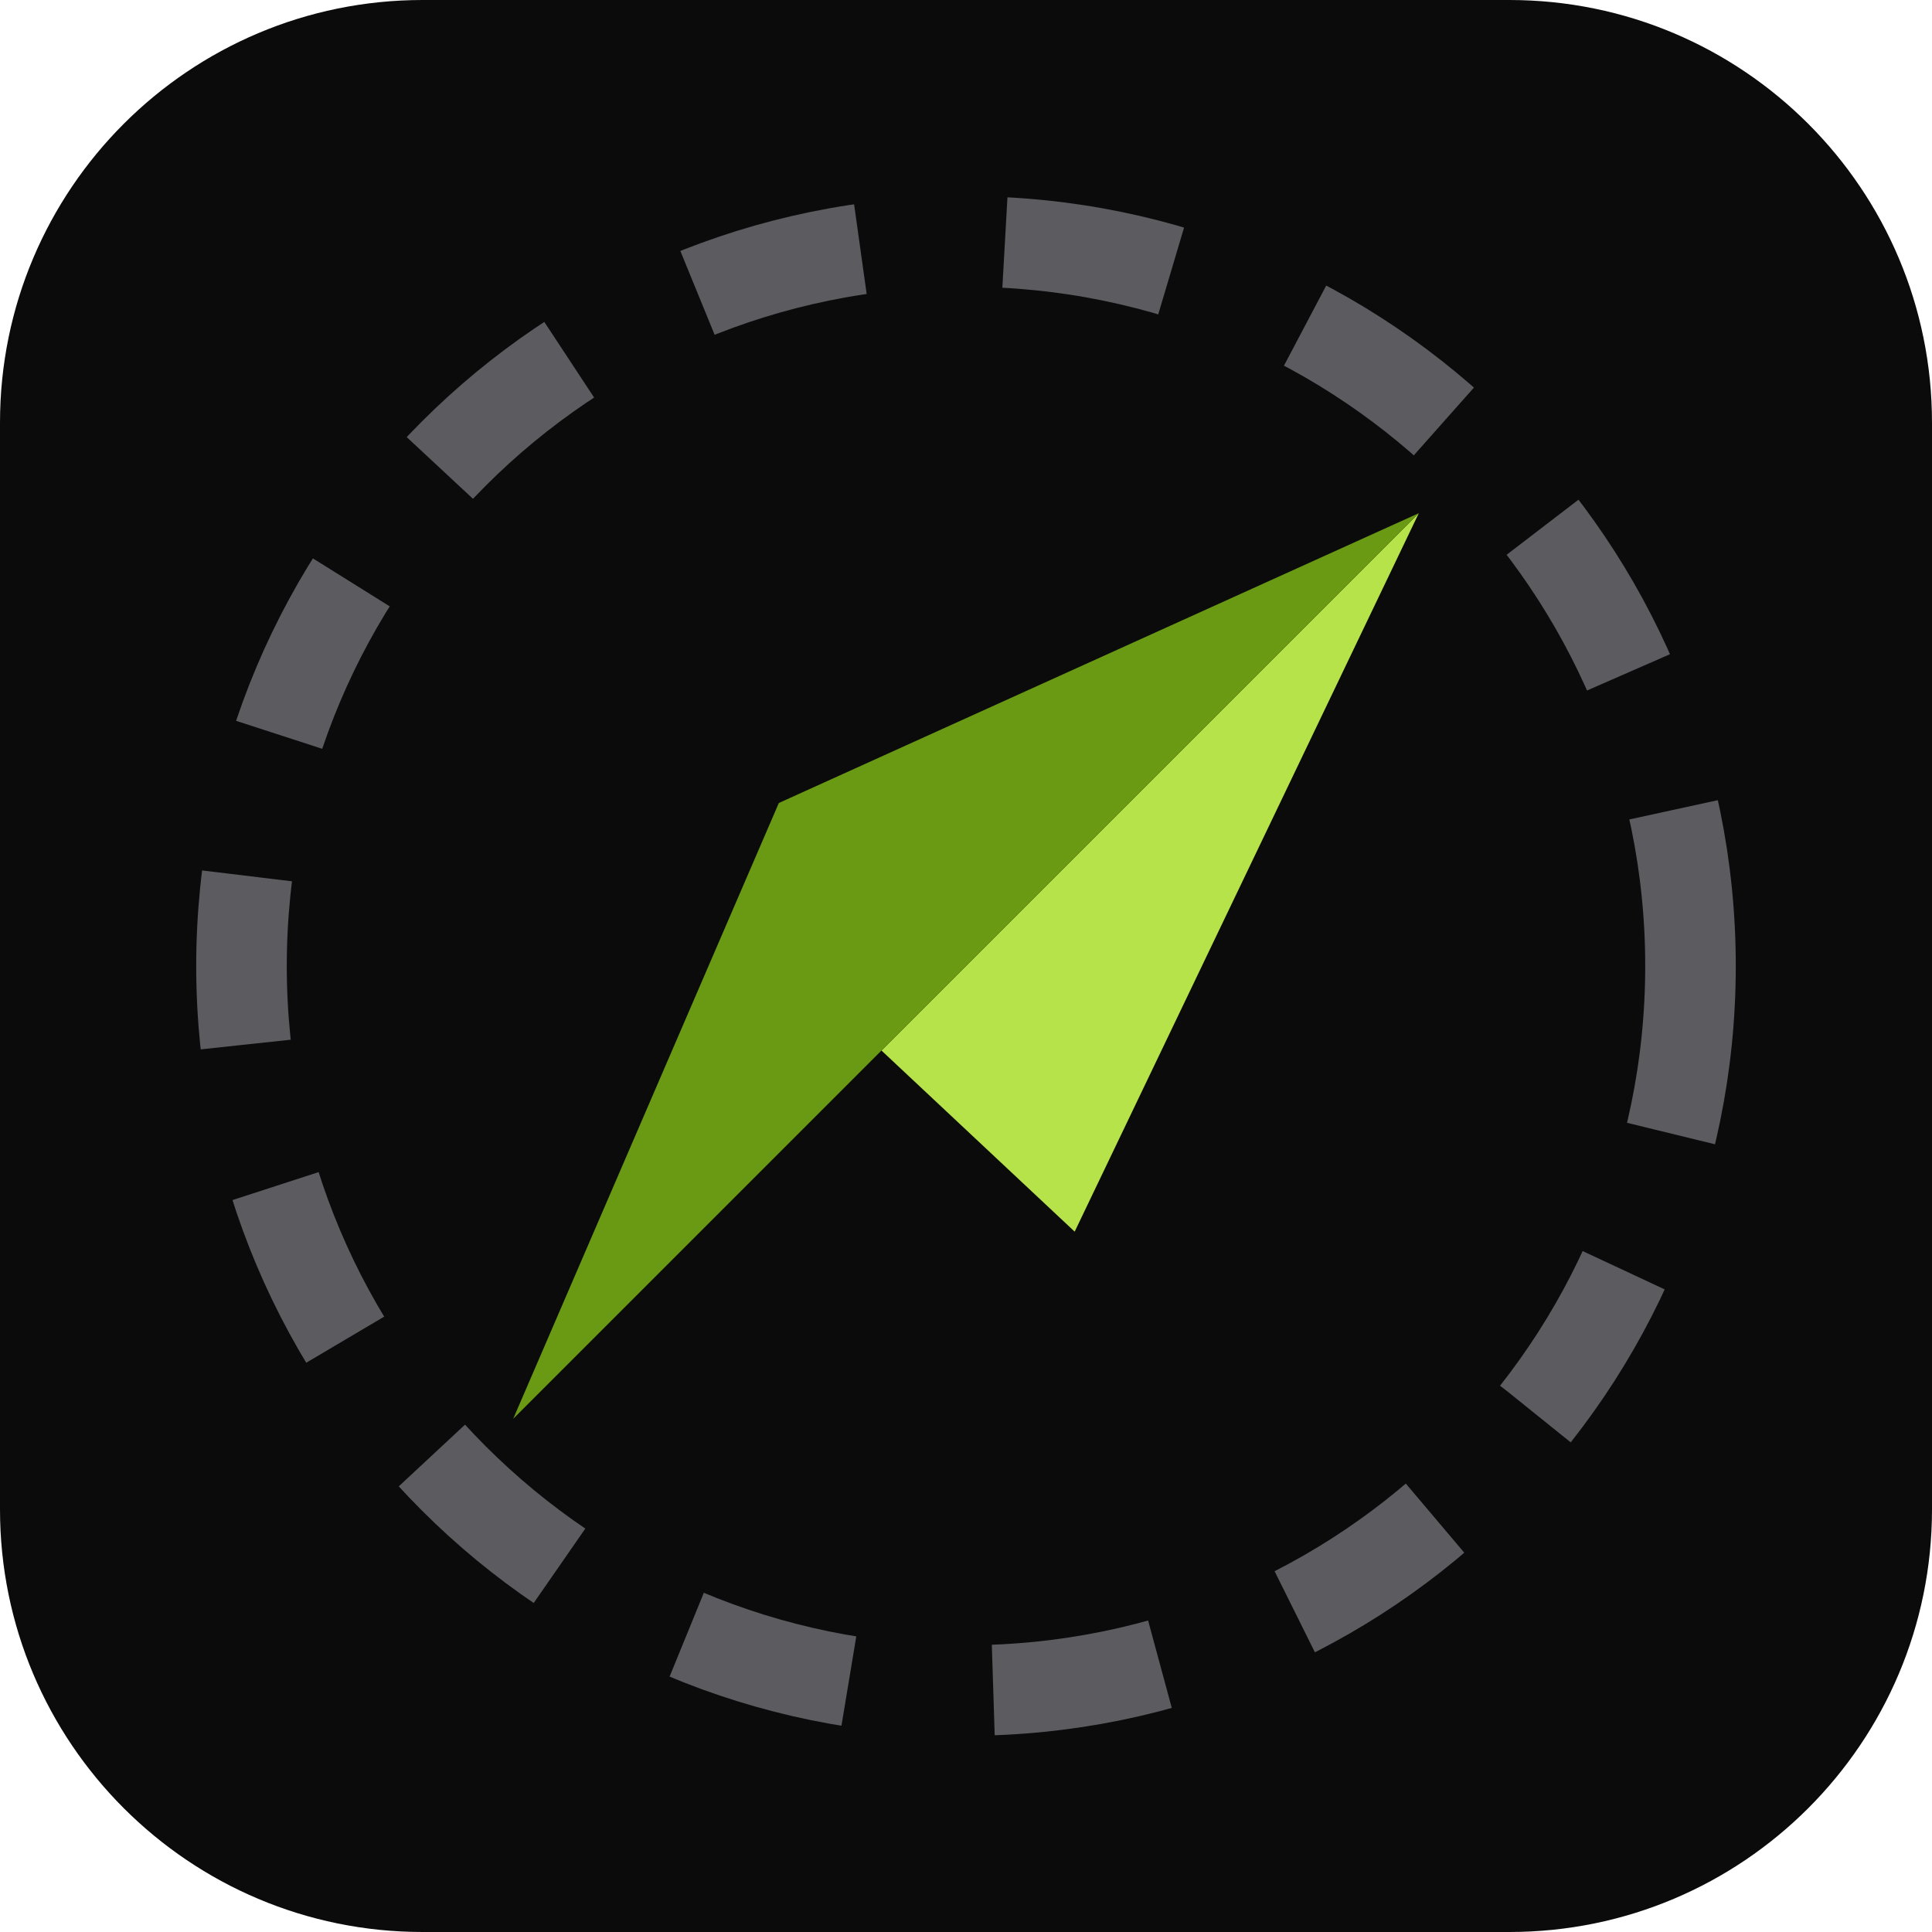
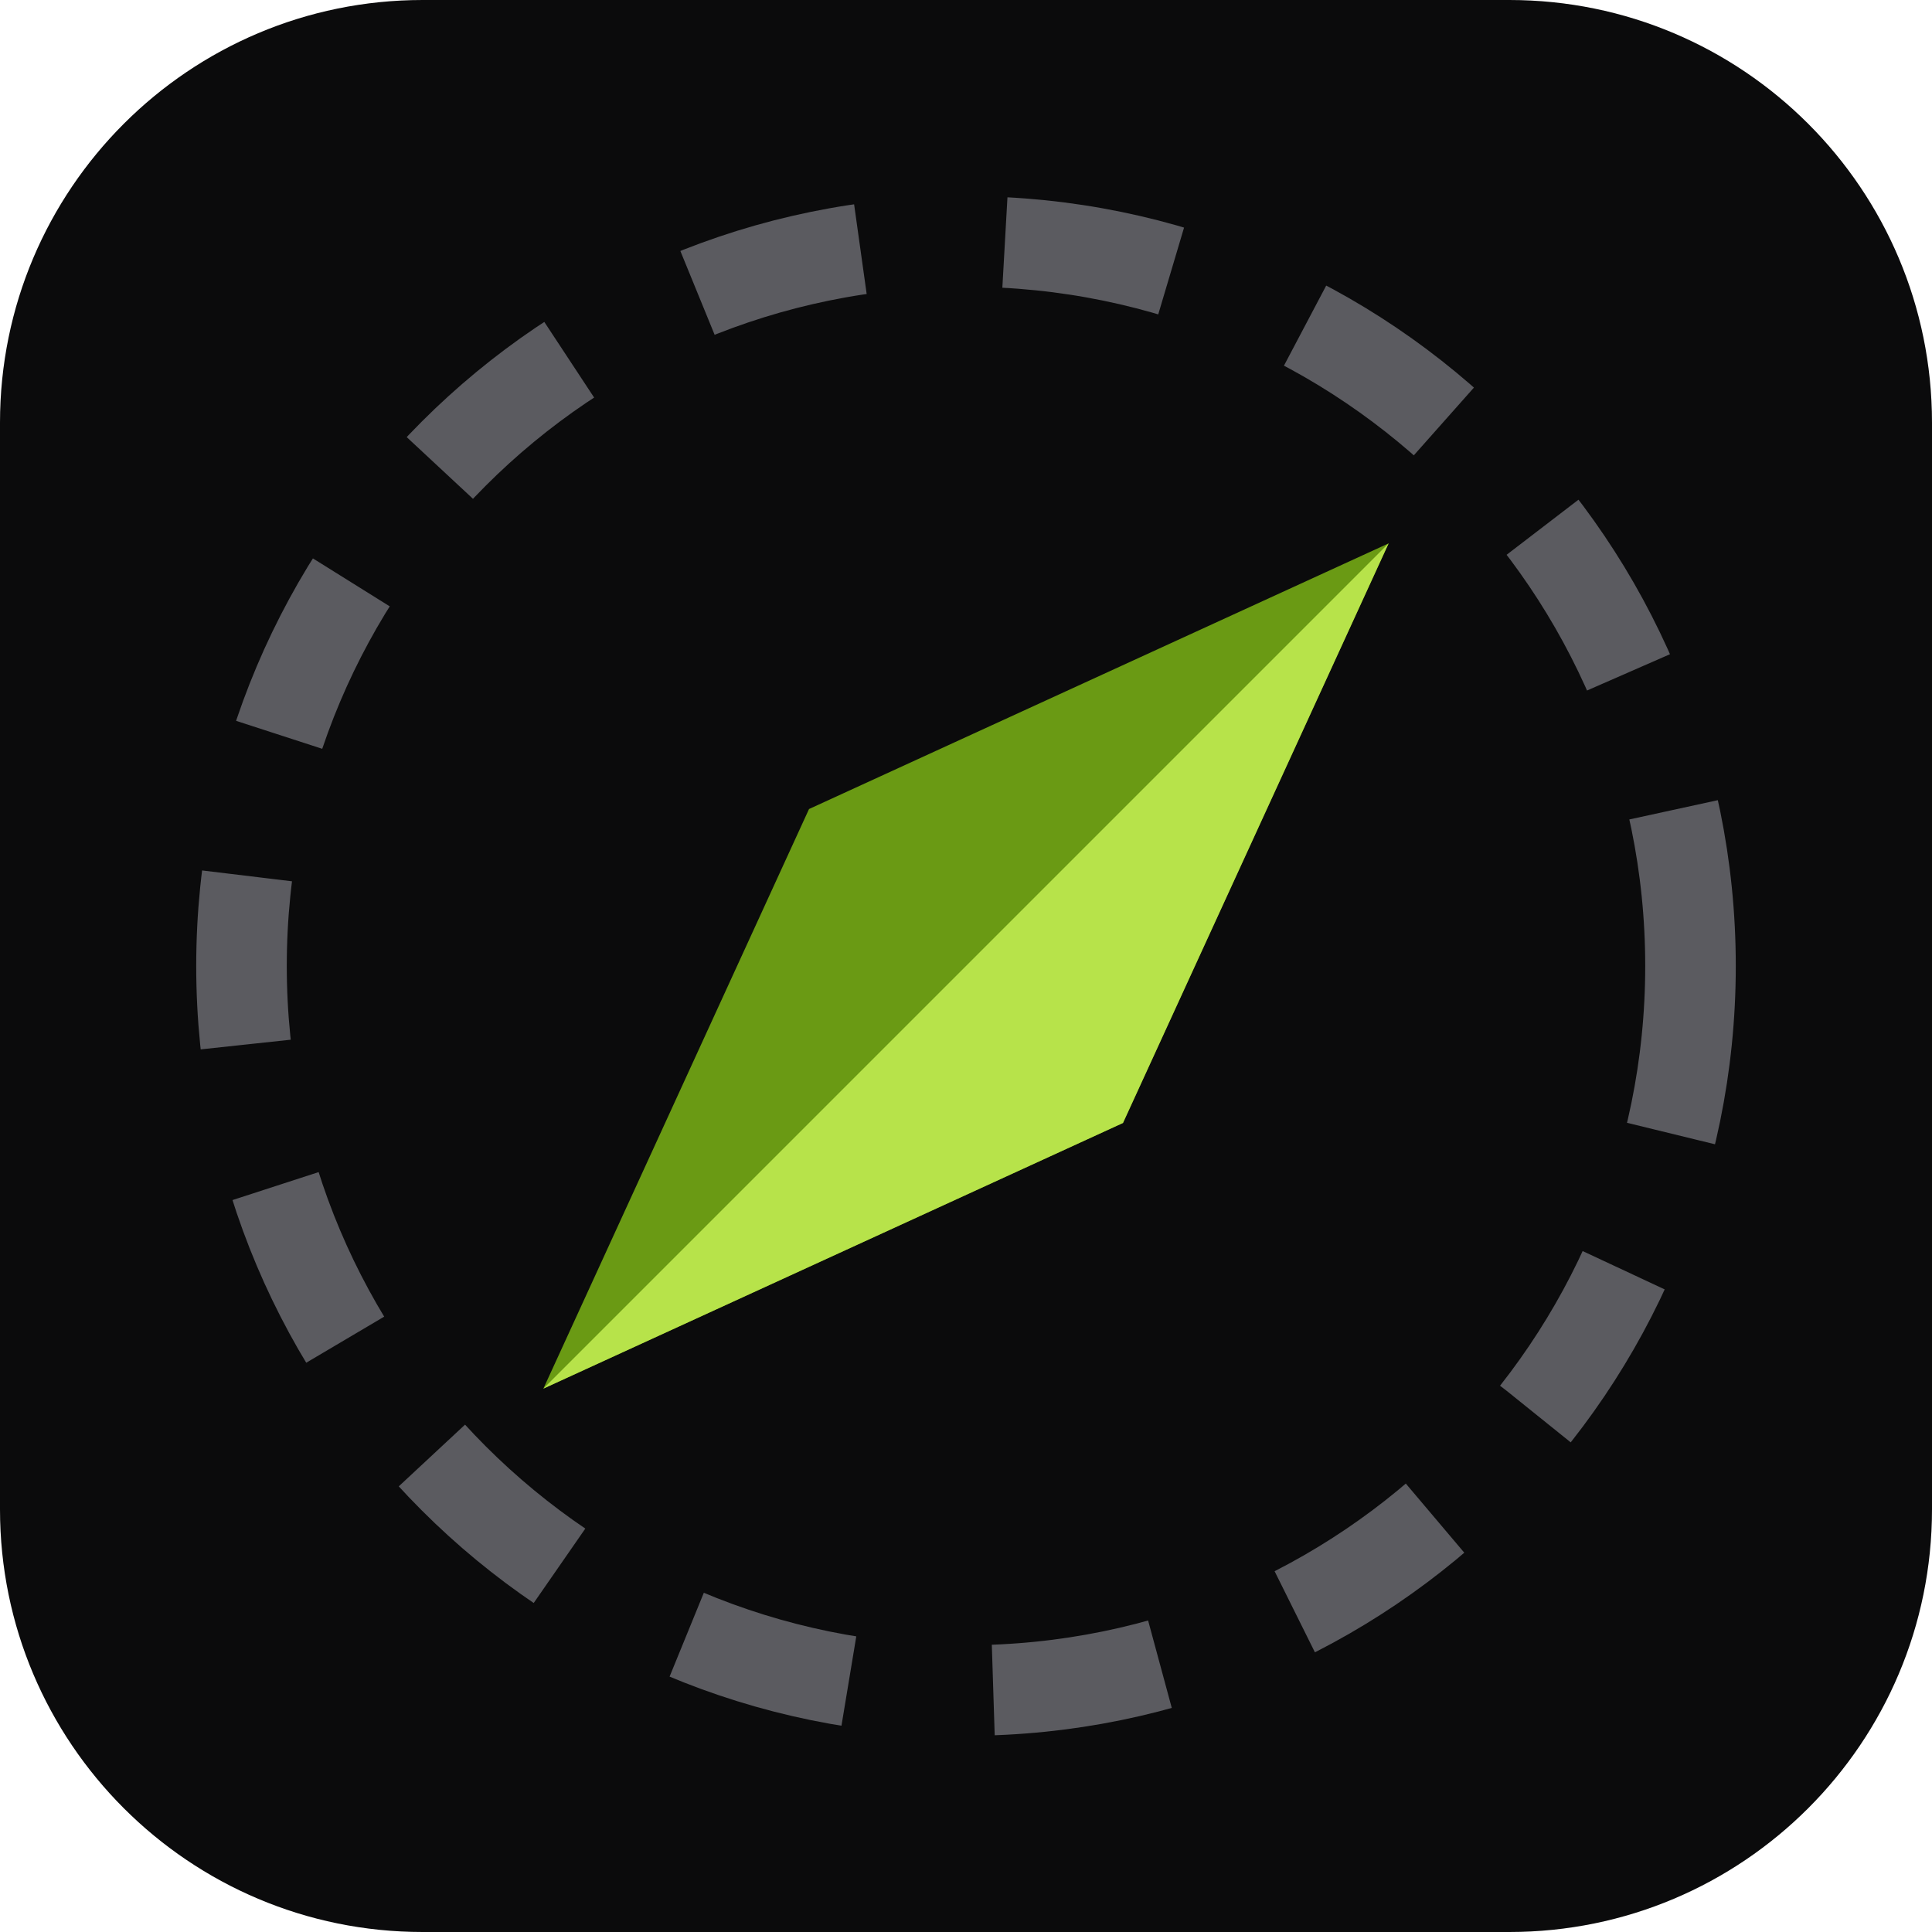
<svg xmlns="http://www.w3.org/2000/svg" viewBox="0 0 32 32" fill="none">
  <rect width="32" height="32" rx="7" fill="#0B0B0C" />
  <circle cx="16" cy="16" r="12" stroke="#76767C" stroke-opacity="0.75" stroke-width="1.5" stroke-dasharray="2.8 2.4" />
-   <path d="M8.5 23.5L23.5 8.5L17.8 20.4L14.6 17.4L8.5 23.5Z" fill="#B7E34A" />
-   <path d="M8.5 23.5L12.9 13.3L23.5 8.5L14.6 17.4L8.5 23.5Z" fill="#6A9A14" />
+   <path d="M9 23L13.4 13.4L23 9L18.6 18.6Z" fill="#6A9A14" />
+   <path d="M9 23L23 9L18.6 18.6Z" fill="#B7E34A" />
</svg>
